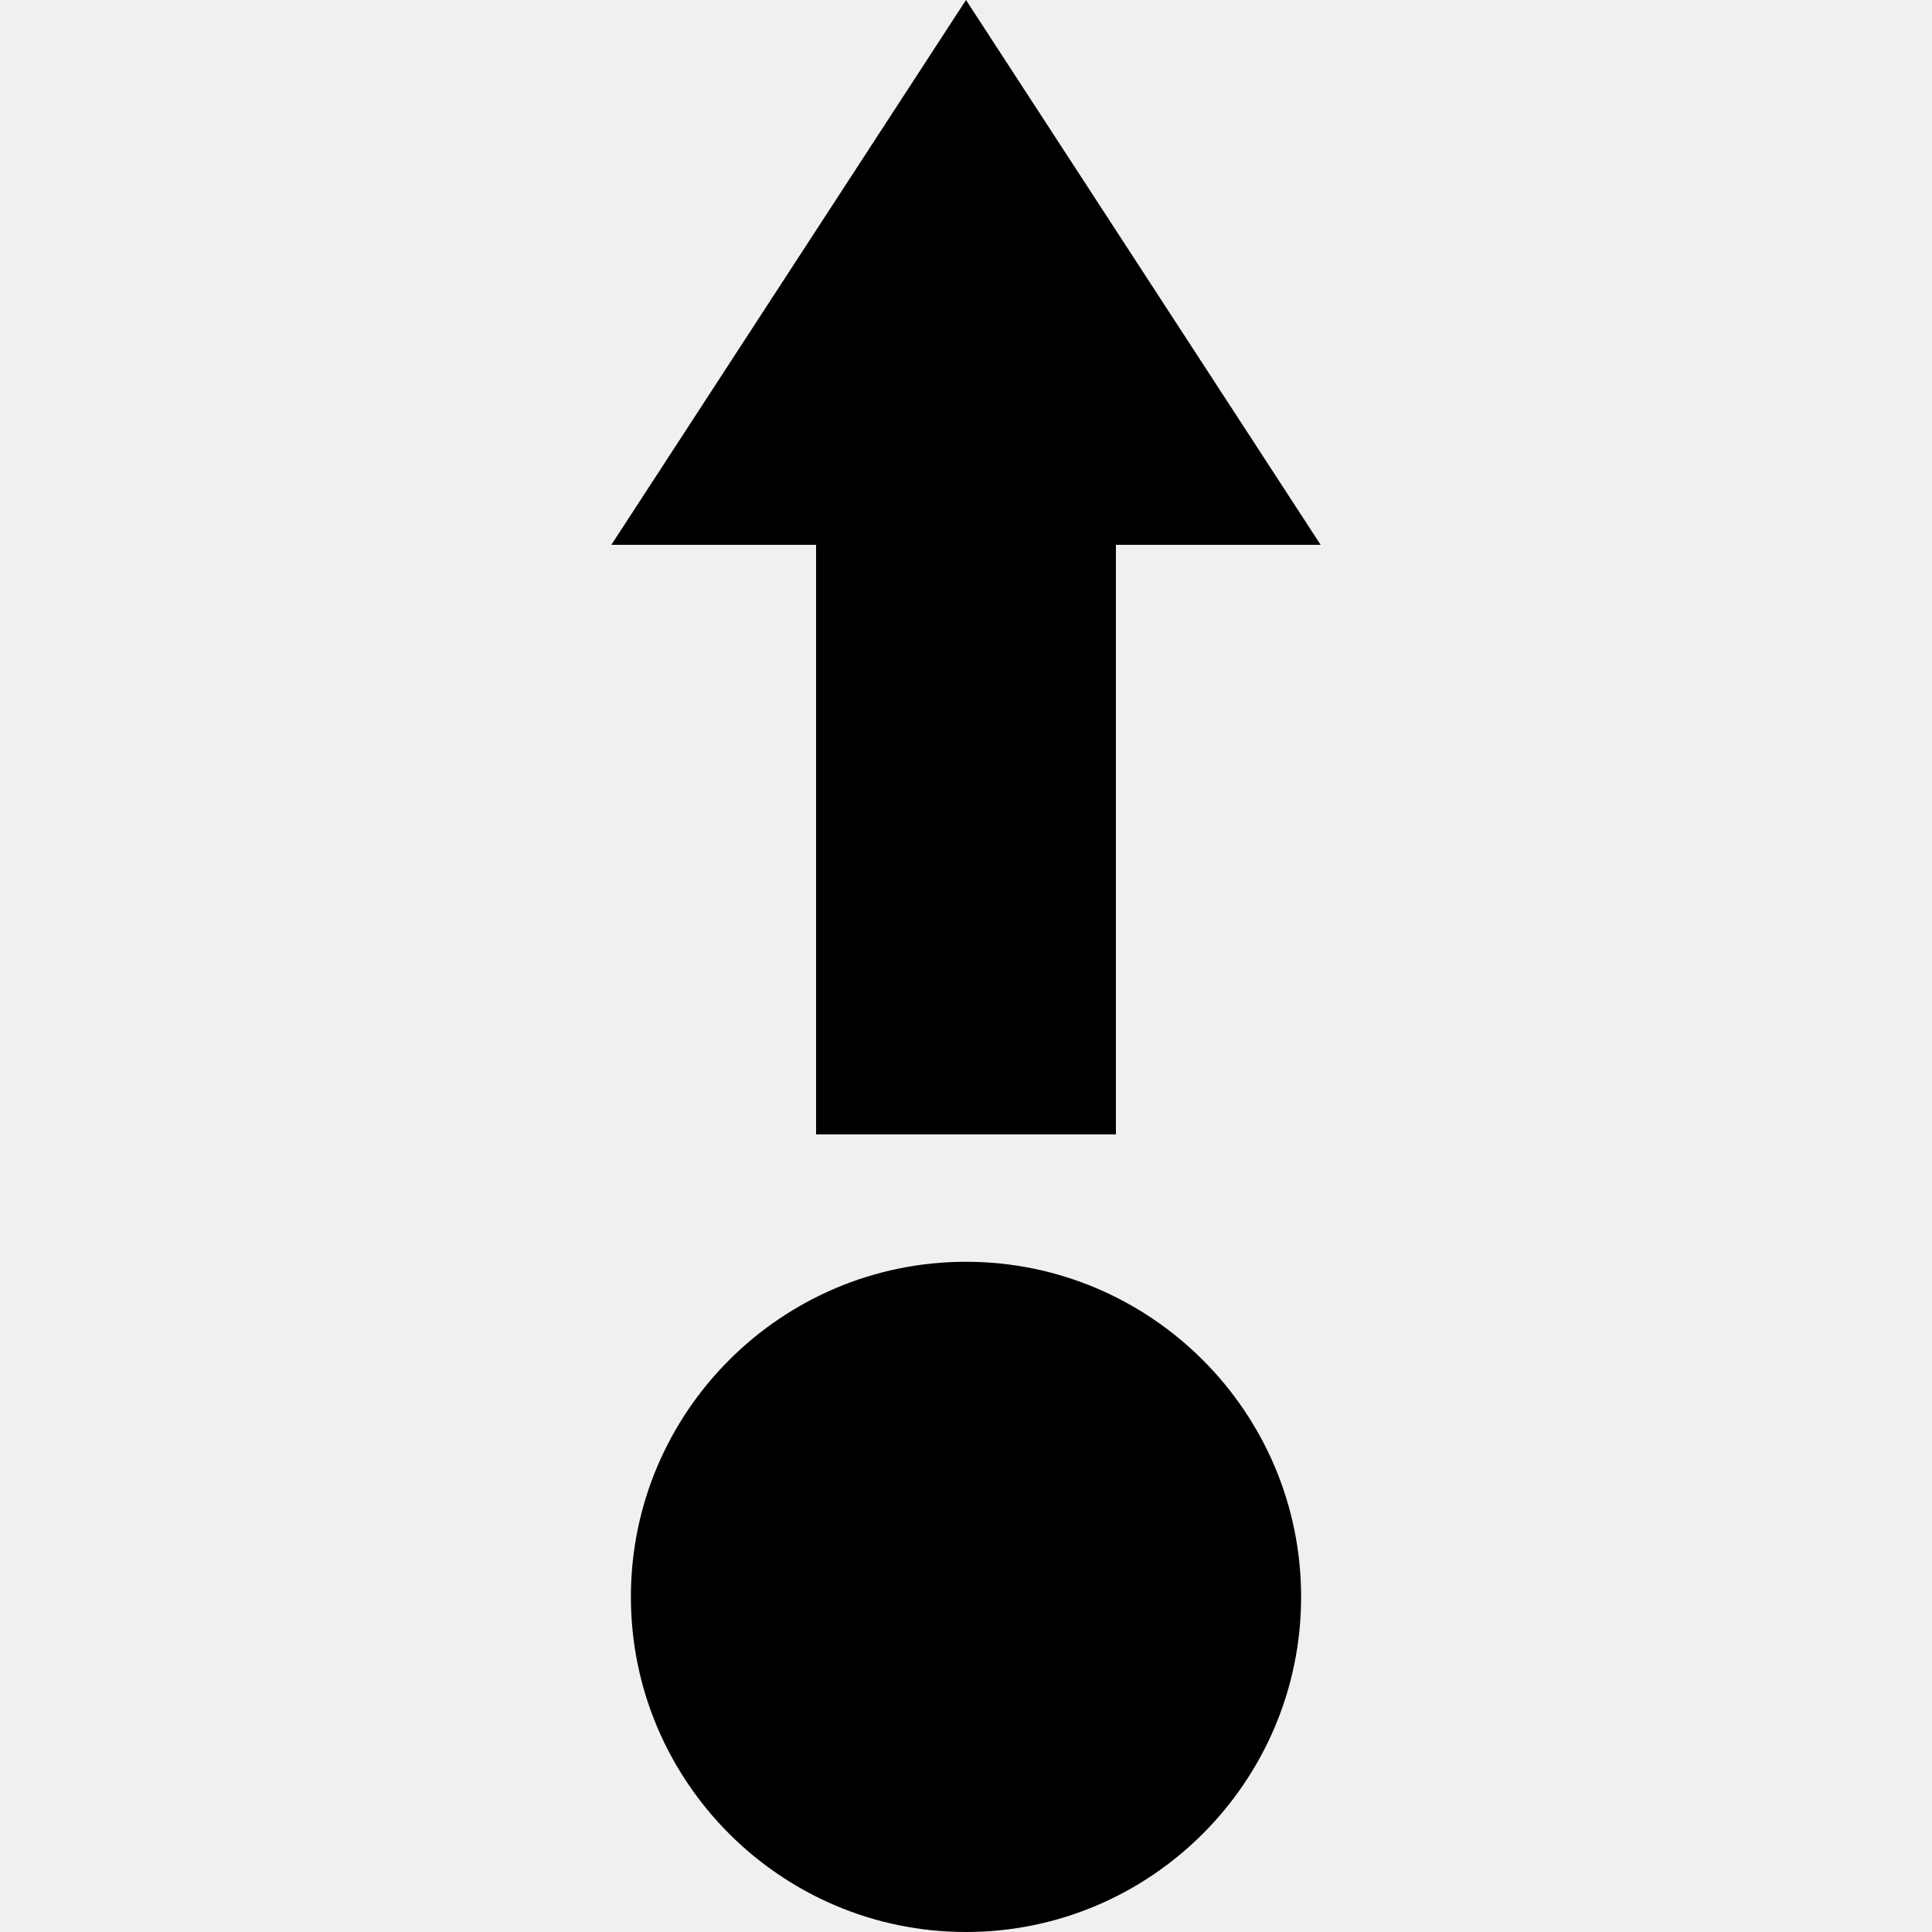
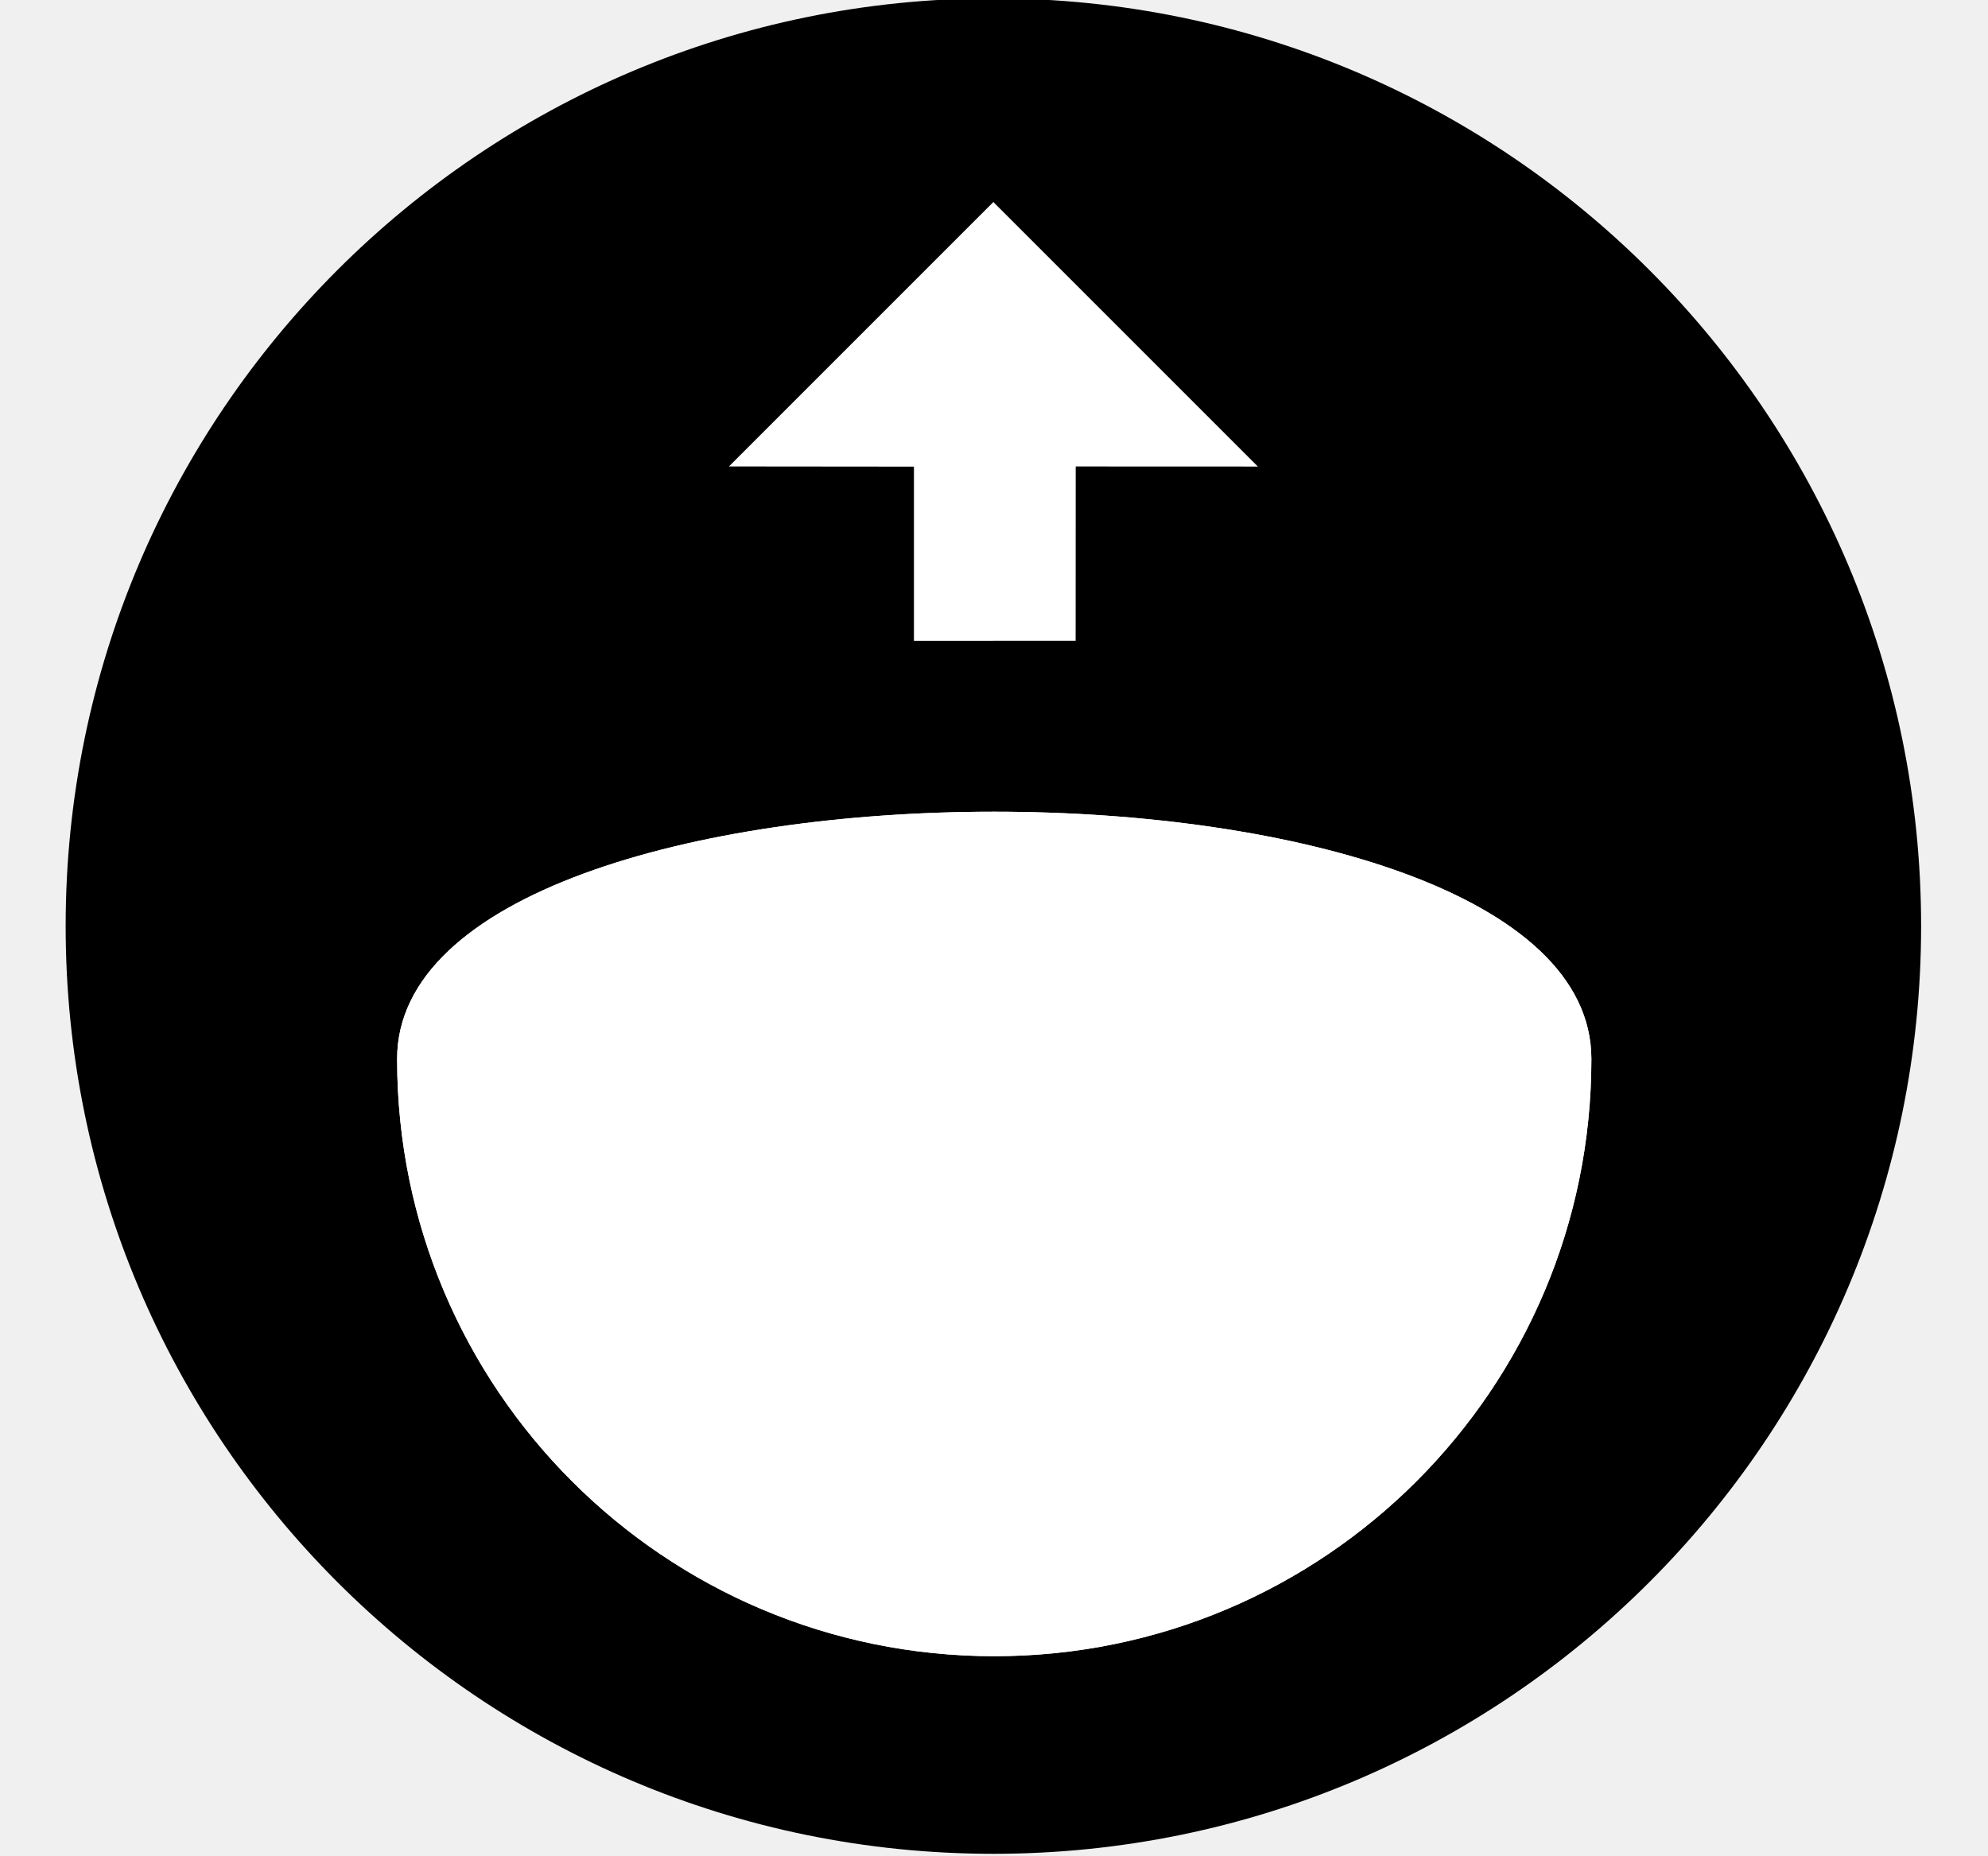
- <svg xmlns="http://www.w3.org/2000/svg" version="1.1" id="Capa_1" x="0px" y="0px" viewBox="0 0 436.346 436.346" style="enable-background:new 0 0 436.346 436.346;" xml:space="preserve">
-   <g>
-     <path d="M218.173,284.976c-41.733,0-75.685,33.952-75.685,75.685c0,41.732,33.952,75.685,75.685,75.685   s75.685-33.952,75.685-75.685C293.858,318.928,259.906,284.976,218.173,284.976z" />
-     <polygon points="184.313,256.201 252.032,256.201 252.032,123.052 298.273,123.052 218.173,0 138.072,123.052 184.313,123.052  " />
-   </g>
+ <svg xmlns="http://www.w3.org/2000/svg" version="1.1" x="0px" y="0px" width="300px" height="280px" viewBox="-9.907 0.25 300 280" enable-background="new -9.907 0.25 300 280" xml:space="preserve">
+   <defs>
+ </defs>
+   <path d="M0,140.001C0,217.322,62.682,280,140.001,280C217.323,280,280,217.322,280,140C280,62.678,217.323,0,140,0  C62.682,0,0,62.681,0,140.001z M230.241,160.065c0,49.77-40.345,90.114-90.109,90.114c-49.769,0-90.113-40.345-90.113-90.113  C50.019,110.3,230.241,110.299,230.241,160.065z M179.911,70.655l-27.492-0.012l-0.012,26.299l-24.395,0.014v-26.29l-27.92-0.026  l39.902-39.902L179.911,70.655z M179.911,70.655l-27.492-0.012l-0.012,26.299l-24.395,0.014v-26.29l-27.92-0.026l39.902-39.902  L179.911,70.655z" />
+   <path fill="#FFFFFF" d="M230.241,160.065c0,49.77-40.345,90.114-90.109,90.114c-49.769,0-90.113-40.345-90.113-90.113  C50.019,110.3,230.241,110.299,230.241,160.065z" />
+   <polygon fill="#FFFFFF" points="179.911,70.655 152.418,70.644 152.407,96.943 128.012,96.957 128.012,70.667 100.092,70.641   139.995,30.738 " />
</svg>
